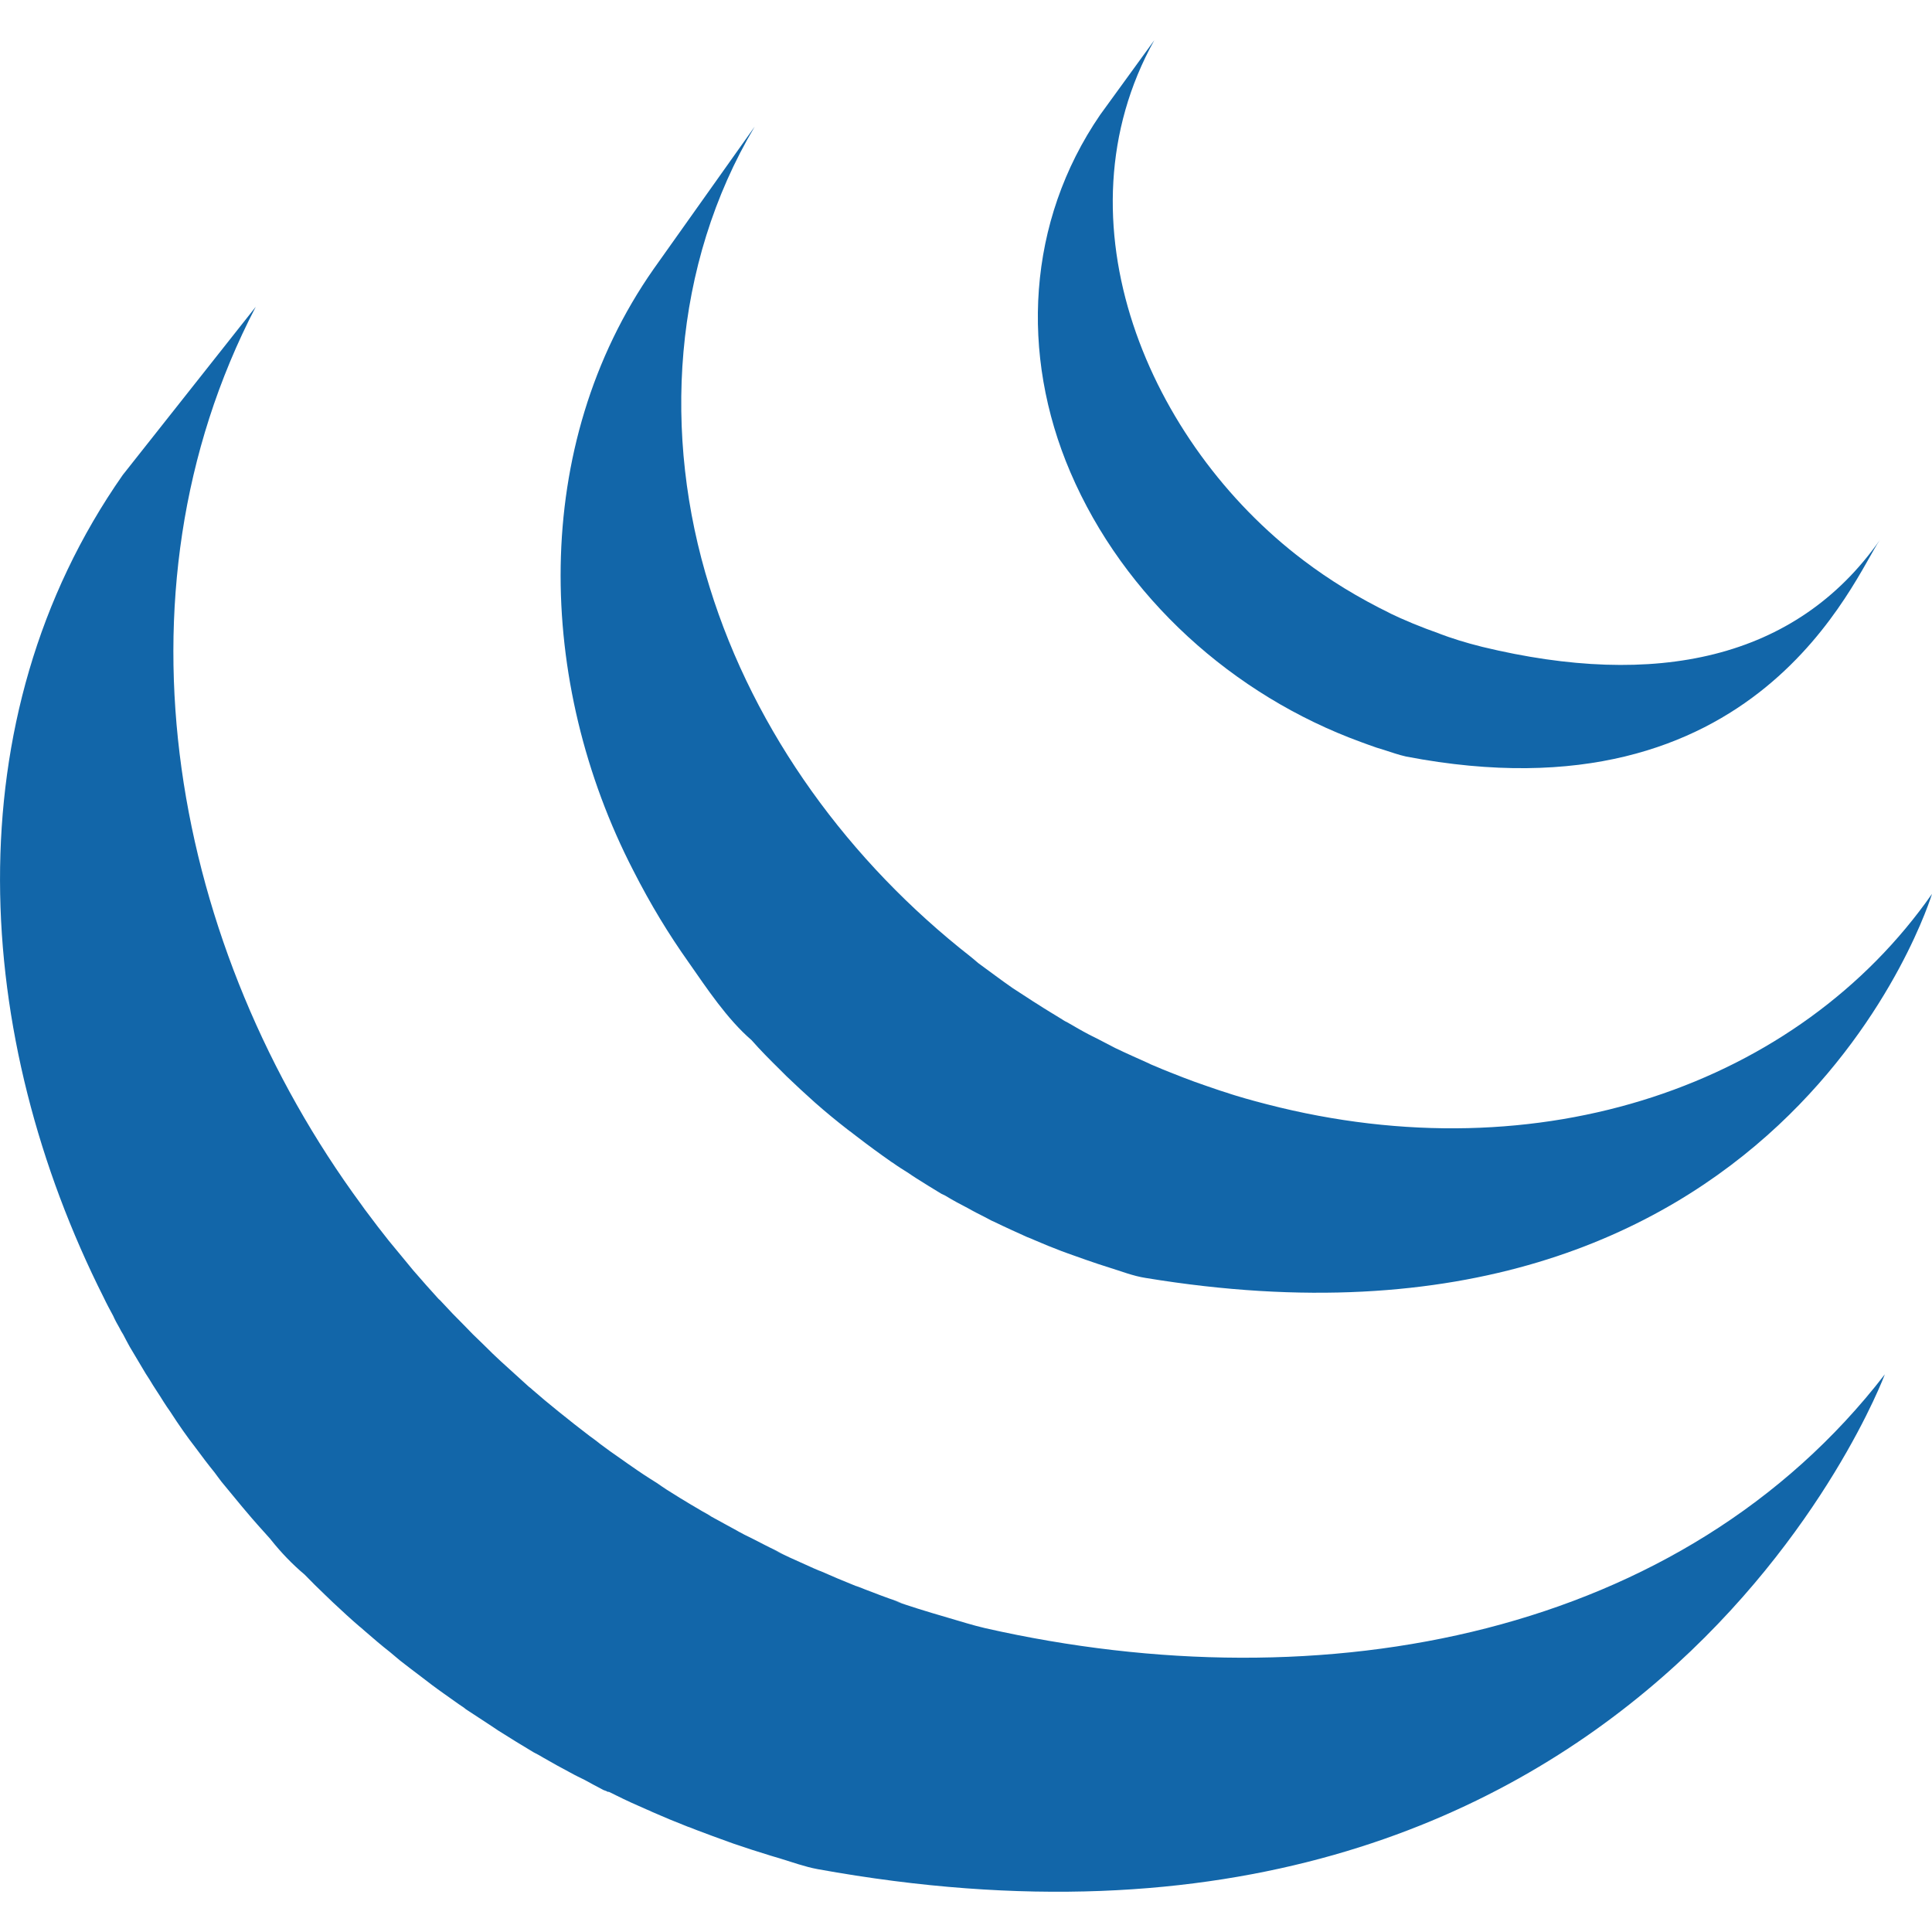
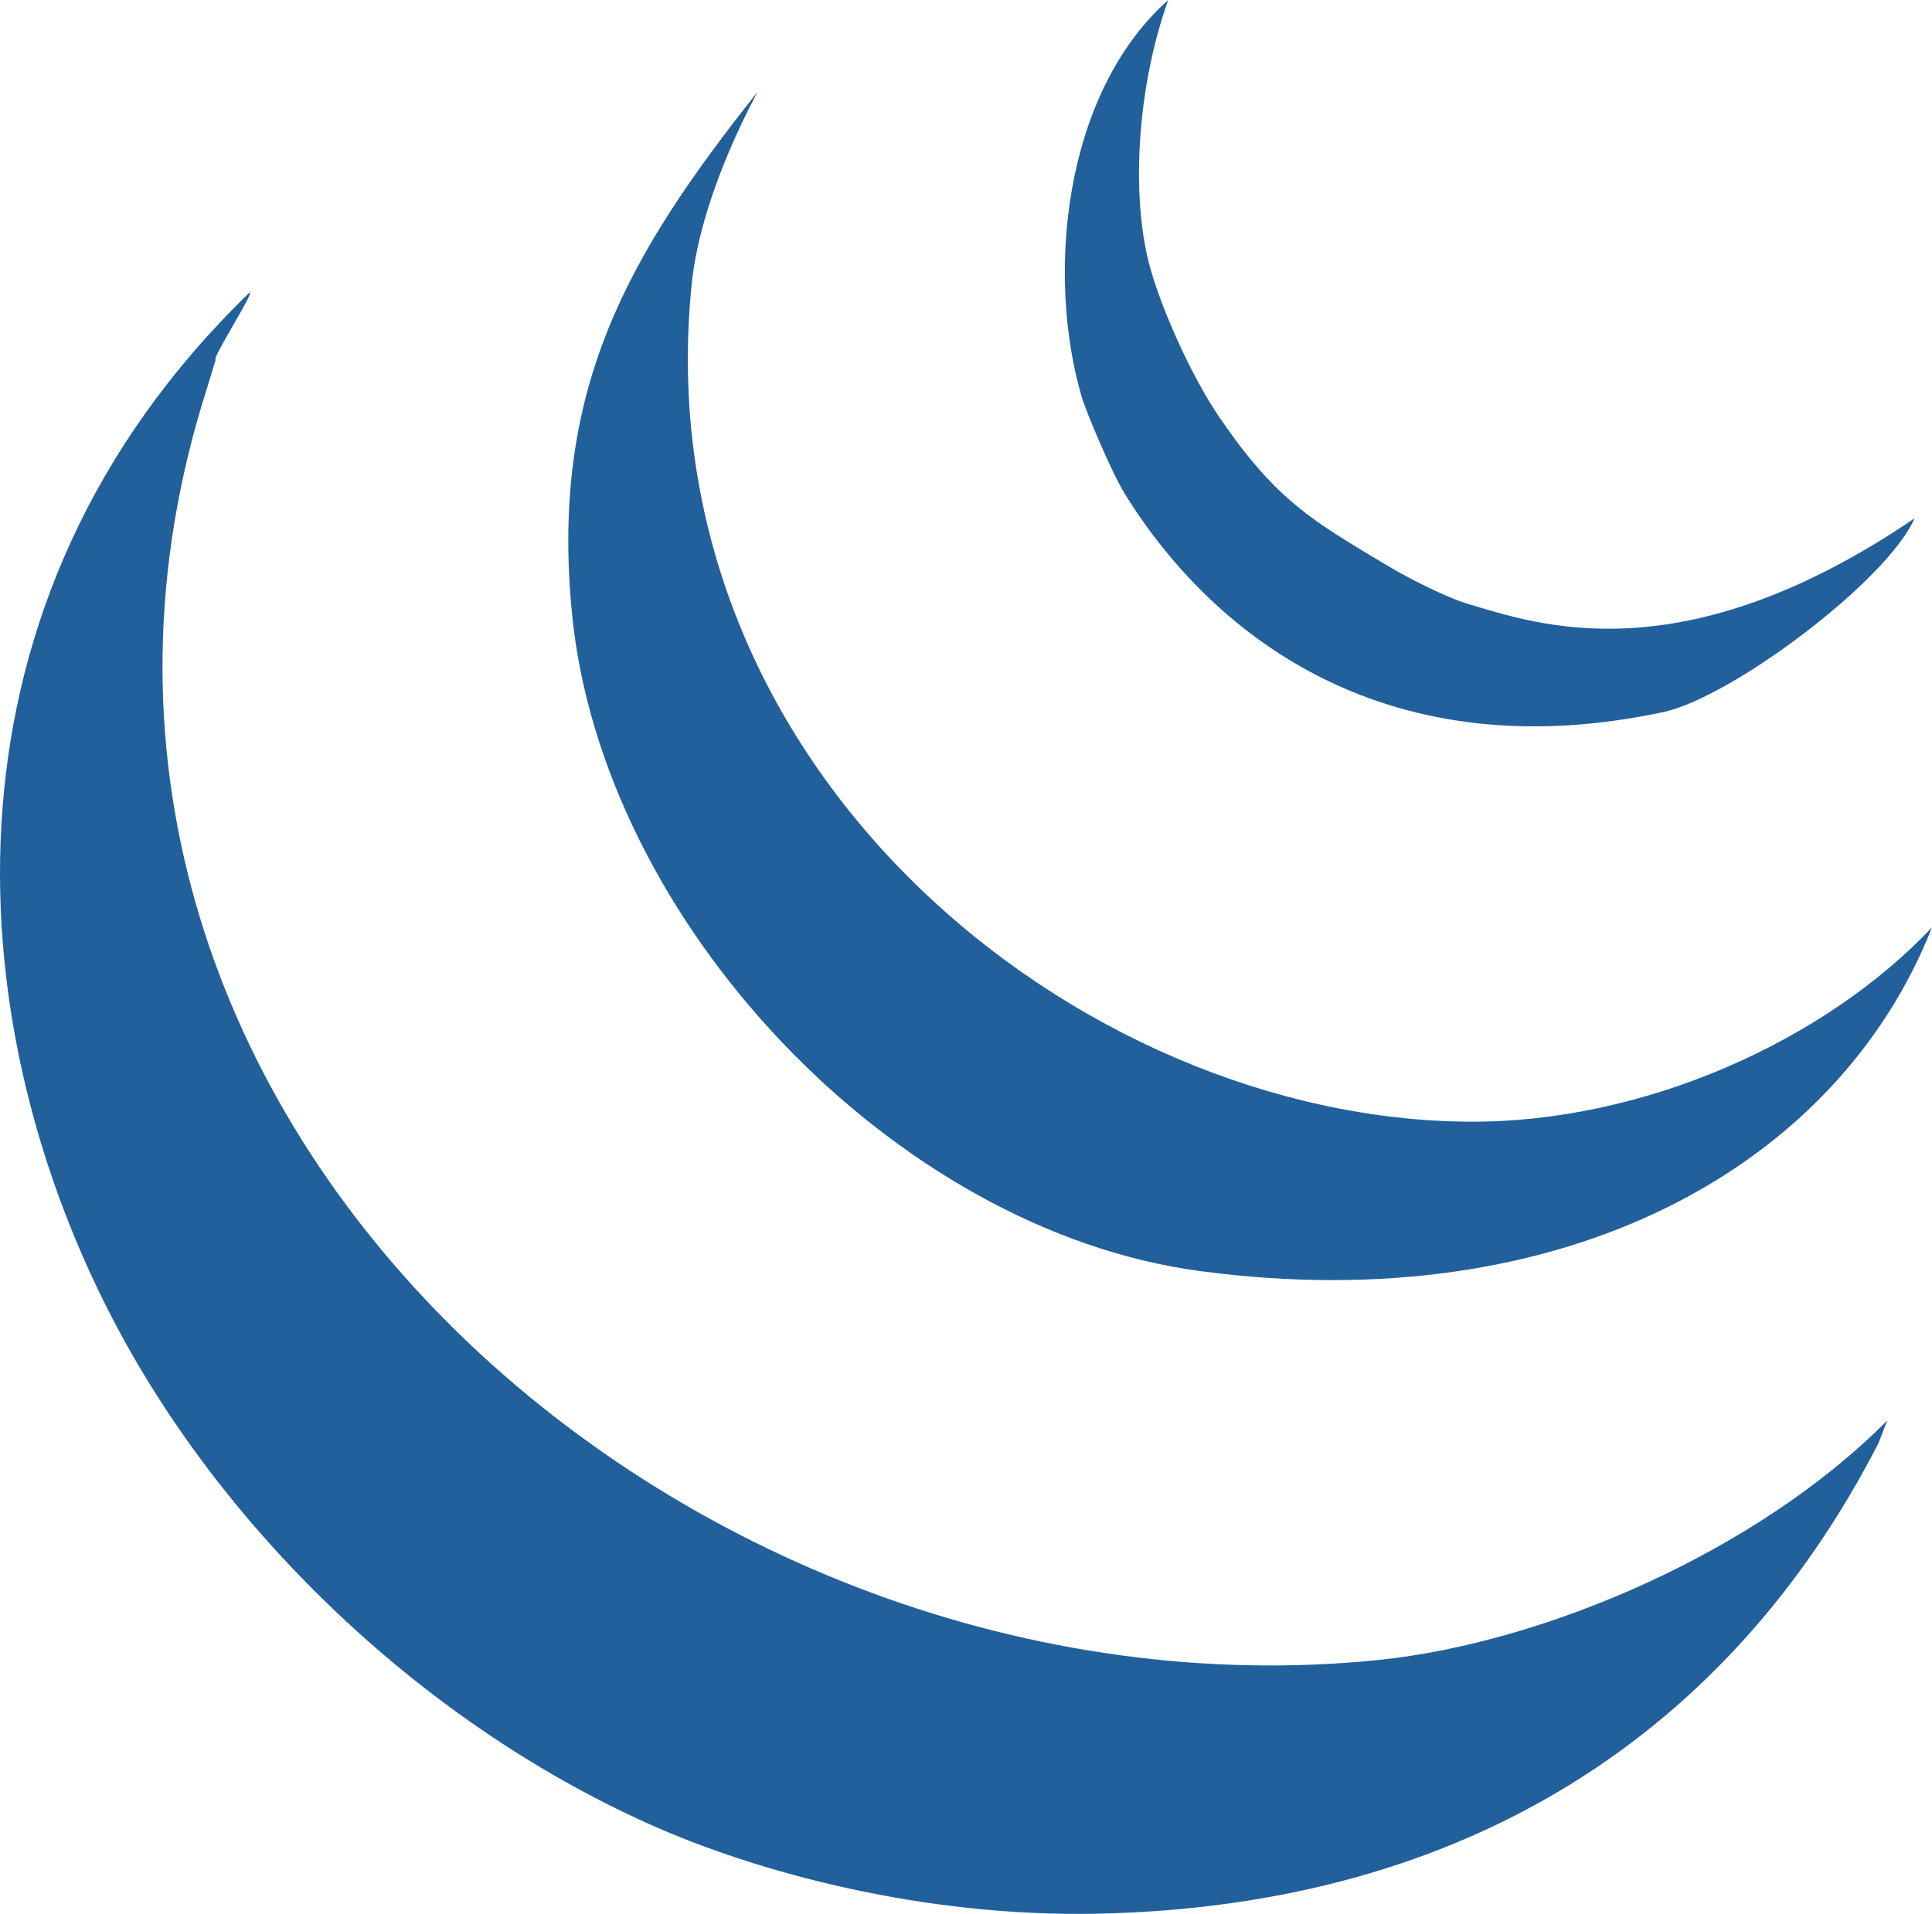
- <svg xmlns="http://www.w3.org/2000/svg" enable-background="new 0 0 24 24" viewBox="0 0 24 24">
-   <path fill="#1266A9" d="M1.406,16.346c0.023,0.052,0.049,0.1,0.077,0.148c0.013,0.028,0.031,0.057,0.047,0.083c0.026,0.052,0.054,0.102,0.081,0.152l0.157,0.264c0.029,0.049,0.057,0.097,0.09,0.145c0.055,0.094,0.12,0.186,0.177,0.28c0.026,0.039,0.05,0.078,0.079,0.117c0.11,0.171,0.21,0.313,0.317,0.451c0.076,0.103,0.152,0.204,0.234,0.305c0.027,0.038,0.057,0.076,0.085,0.114l0.221,0.268c0.027,0.031,0.054,0.067,0.083,0.099c0.098,0.118,0.202,0.232,0.306,0.348c0,0.002,0.003,0.004,0.005,0.007c0.129,0.162,0.268,0.306,0.42,0.434l0.004,0.004c0.08,0.082,0.16,0.163,0.245,0.243l0.101,0.097c0.111,0.104,0.222,0.207,0.339,0.307c0.002,0,0.003,0.002,0.005,0.003l0.057,0.05c0.102,0.089,0.205,0.177,0.31,0.259l0.125,0.105c0.085,0.068,0.173,0.132,0.26,0.199l0.136,0.104c0.093,0.07,0.192,0.138,0.287,0.206c0.035,0.025,0.07,0.05,0.106,0.073l0.029,0.023l0.281,0.184l0.12,0.08c0.147,0.094,0.293,0.182,0.439,0.27c0.042,0.021,0.084,0.044,0.123,0.068c0.108,0.062,0.22,0.125,0.329,0.182c0.06,0.034,0.122,0.063,0.184,0.094c0.075,0.042,0.153,0.083,0.233,0.125c0.022,0.007,0.04,0.014,0.058,0.024L7.56,22.257c0.033,0.015,0.064,0.031,0.096,0.047c0.12,0.06,0.245,0.117,0.375,0.173c0.024,0.01,0.05,0.02,0.076,0.034c0.144,0.063,0.288,0.123,0.437,0.181c0.034,0.01,0.07,0.027,0.105,0.04c0.135,0.051,0.274,0.103,0.412,0.152l0.05,0.018c0.153,0.052,0.304,0.102,0.46,0.149c0.036,0.01,0.073,0.023,0.111,0.033c0.159,0.048,0.313,0.105,0.474,0.135c10.273,1.863,13.258-6.146,13.258-6.146c-2.508,3.25-6.959,4.107-11.174,3.153c-0.156-0.036-0.312-0.086-0.47-0.132c-0.286-0.083-0.476-0.143-0.663-0.209l0.095,0.029l-0.062-0.024c-0.136-0.046-0.267-0.097-0.4-0.148c-0.025-0.011-0.062-0.025-0.099-0.038l-0.011-0.003c-0.147-0.059-0.29-0.119-0.432-0.182c-0.031-0.01-0.057-0.024-0.088-0.036c-0.262-0.116-0.381-0.172-0.5-0.23l0.138,0.061c-0.037-0.016-0.07-0.033-0.106-0.052c-0.094-0.044-0.188-0.094-0.28-0.141c-0.086-0.041-0.147-0.073-0.207-0.106l0.02,0.01c-0.113-0.06-0.226-0.125-0.34-0.186c-0.034-0.024-0.073-0.044-0.112-0.066c-0.216-0.126-0.359-0.215-0.502-0.306l0.063,0.038c-0.048-0.03-0.087-0.056-0.124-0.083l0.006,0.004c-0.123-0.076-0.221-0.141-0.316-0.208c-0.034-0.022-0.065-0.046-0.1-0.07c-0.128-0.088-0.224-0.157-0.318-0.228l0.024,0.017c-0.042-0.034-0.087-0.066-0.132-0.099c-0.088-0.069-0.177-0.135-0.265-0.207l-0.118-0.094c-0.127-0.102-0.233-0.191-0.337-0.282c-0.01-0.01-0.021-0.019-0.033-0.027l-0.001-0.001l-0.347-0.315l-0.1-0.094c-0.082-0.083-0.166-0.162-0.25-0.244l-0.097-0.1c-0.104-0.103-0.204-0.207-0.303-0.315l-0.006-0.007L5.45,16.138c-0.106-0.116-0.209-0.233-0.313-0.353c-0.027-0.031-0.052-0.064-0.08-0.097L4.83,15.413c-0.079-0.098-0.19-0.243-0.3-0.391l-0.04-0.056C2.152,11.79,1.306,7.407,3.177,3.811L1.525,5.9C-0.6,8.939-0.337,12.891,1.288,16.118C1.325,16.197,1.366,16.271,1.406,16.346z" />
-   <path d="M8.563,11.968c-0.004-0.005-0.007-0.011-0.011-0.016c-0.003-0.004-0.006-0.008-0.009-0.012L8.563,11.968z" />
-   <path fill="#1266A9" d="M9.681,13.28l0.09,0.09c0.114,0.11,0.231,0.217,0.35,0.324l0.015,0.013c0.12,0.106,0.255,0.217,0.394,0.325l0.021,0.016c0.034,0.023,0.063,0.05,0.096,0.073c0.14,0.108,0.281,0.211,0.428,0.314l0.015,0.009c0.062,0.045,0.128,0.086,0.198,0.13c0.028,0.018,0.06,0.042,0.09,0.06c0.106,0.068,0.21,0.131,0.317,0.196c0.017,0.007,0.032,0.016,0.048,0.023c0.09,0.055,0.188,0.108,0.282,0.156c0.033,0.02,0.065,0.035,0.099,0.054c0.067,0.033,0.133,0.068,0.197,0.102l0.032,0.014c0.135,0.066,0.273,0.128,0.408,0.189c0.034,0.013,0.063,0.024,0.092,0.038c0.111,0.048,0.224,0.094,0.335,0.136c0.05,0.017,0.097,0.037,0.144,0.052c0.102,0.038,0.209,0.073,0.31,0.108l0.14,0.045c0.146,0.045,0.294,0.104,0.449,0.128C22.164,17.181,24,11.104,24,11.104c-1.653,2.367-4.852,3.495-8.261,2.614c-0.207-0.053-0.357-0.097-0.506-0.145l0.057,0.016c-0.048-0.013-0.09-0.028-0.136-0.042c-0.104-0.036-0.211-0.071-0.312-0.108l-0.144-0.054c-0.112-0.045-0.226-0.087-0.335-0.135c-0.034-0.015-0.065-0.025-0.091-0.04c-0.14-0.063-0.281-0.125-0.418-0.191l-0.206-0.107l-0.119-0.06c-0.092-0.048-0.177-0.098-0.265-0.149c-0.025-0.012-0.045-0.023-0.065-0.036l0.003,0.001c-0.106-0.066-0.216-0.13-0.318-0.197c-0.034-0.019-0.065-0.042-0.097-0.062l-0.208-0.135c-0.144-0.1-0.285-0.207-0.428-0.311c-0.032-0.029-0.063-0.053-0.094-0.079c-1.499-1.173-2.681-2.776-3.242-4.591c-0.591-1.887-0.461-4.003,0.56-5.72L8.12,3.341c-1.541,2.201-1.454,5.143-0.254,7.471c0.219,0.43,0.441,0.793,0.686,1.139c0.228,0.326,0.48,0.708,0.784,0.97C9.444,13.044,9.56,13.161,9.681,13.28z" />
-   <polygon points="2.436 17.992 2.432 17.986 2.425 17.977" />
-   <polygon points="6.594 17.248 6.604 17.255 6.606 17.258" />
-   <path fill="#1266A9" d="M13.666,1.427c-0.909,1.327-0.996,2.975-0.37,4.438c0.665,1.554,2.024,2.774,3.608,3.352c0.065,0.025,0.128,0.046,0.195,0.07l0.088,0.027c0.092,0.029,0.185,0.063,0.28,0.084c4.381,0.841,5.567-2.238,5.886-2.691c-1.043,1.49-2.792,1.848-4.938,1.329c-0.21-0.052-0.383-0.107-0.55-0.17l0.033,0.011c-0.253-0.089-0.457-0.174-0.656-0.27l0.038,0.017c-0.41-0.2-0.762-0.416-1.089-0.664c-1.918-1.45-3.104-4.211-1.852-6.46L13.666,1.427z" />
+ <svg xmlns="http://www.w3.org/2000/svg" version="1.1" id="Layer_1" x="0px" y="0px" viewBox="0 0 122.88 121.74" style="enable-background:new 0 0 122.88 121.74" xml:space="preserve">
+   <style type="text/css">.st0{fill-rule:evenodd;clip-rule:evenodd;fill:#21609B;}</style>
+   <g>
+     <path class="st0" d="M120.03,90.36l-0.55,1.43c-9.37,18.25-25.98,29.45-49.67,29.94c-11.07,0.23-21.63-2.61-28.52-5.7 C26.41,109.35,13.9,96.95,7.07,83.71c-9.8-18.98-11.57-45.39,8.81-65.11c0.31,0-2.47,4.28-2.16,4.28l-0.56,1.83 c-14.69,45.98,30.56,85.38,74.54,80.88C98.28,104.49,111.76,98.7,120.03,90.36L120.03,90.36L120.03,90.36z M120.03,90.36 L120.03,90.36L120.03,90.36L120.03,90.36z" />
+     <path class="st0" d="M93.41,71.35c11.07,0.08,22.62-5.1,29.47-12.36c-5.99,15.2-23.33,24.97-46.58,21.86 c-19.47-2.61-38.01-22.2-39.92-41.83c-1.4-14.29,3.58-22.81,11.79-33.16c-2.85,5.41-3.92,9.58-4.18,12.24 C40.86,49.02,68.67,71.19,93.41,71.35L93.41,71.35L93.41,71.35z M93.41,71.35L93.41,71.35L93.41,71.35L93.41,71.35z" />
+     <path class="st0" d="M121.77,32.97c-1.72,3.95-11.62,11.4-16,12.33c-17.32,3.69-28.41-4.52-34.22-13.87 c-0.86-1.4-2.46-5.21-2.75-6.18C66.55,17.59,67.58,6,74.3,0c-2.02,5.7-2.32,12.33-1.25,16.64c0.65,2.6,2.61,7.15,4.58,10.01 c3.58,5.21,5.85,6.47,10.46,9.24c2.07,1.24,4.3,2.24,5.26,2.52C97.71,39.69,106.92,43.07,121.77,32.97L121.77,32.97L121.77,32.97z M121.77,32.97L121.77,32.97L121.77,32.97L121.77,32.97z" />
+   </g>
</svg>
